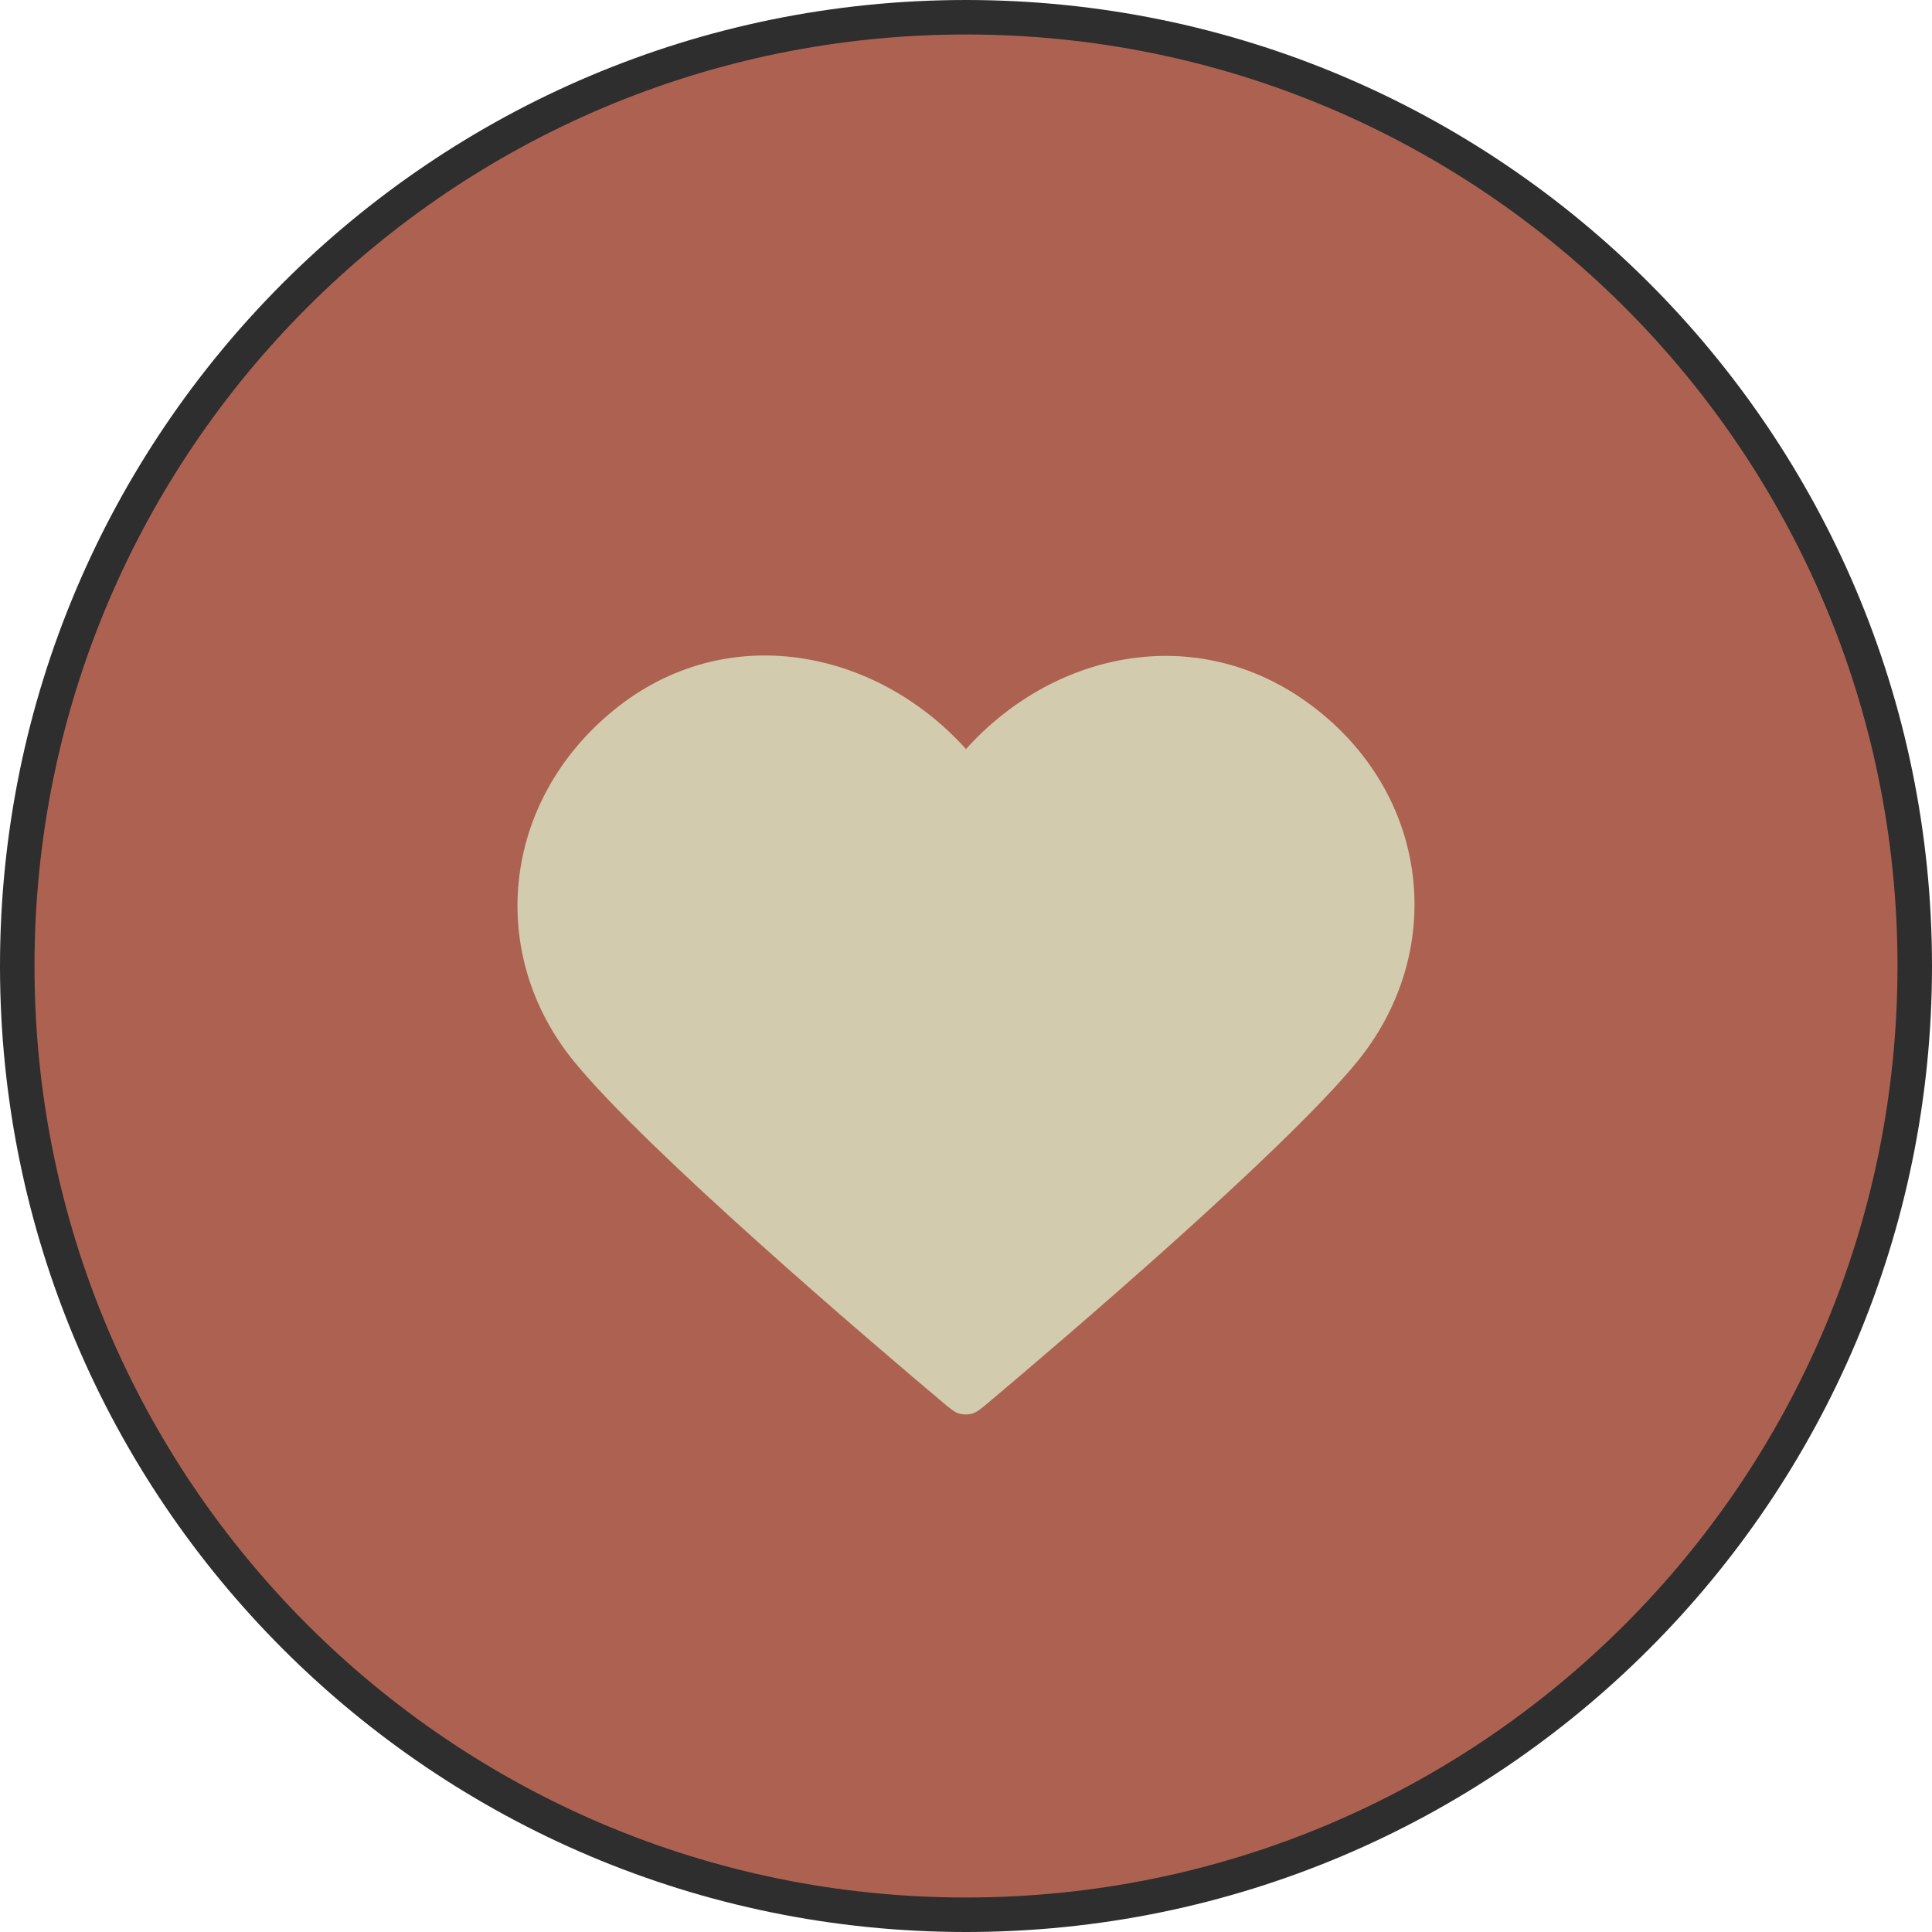
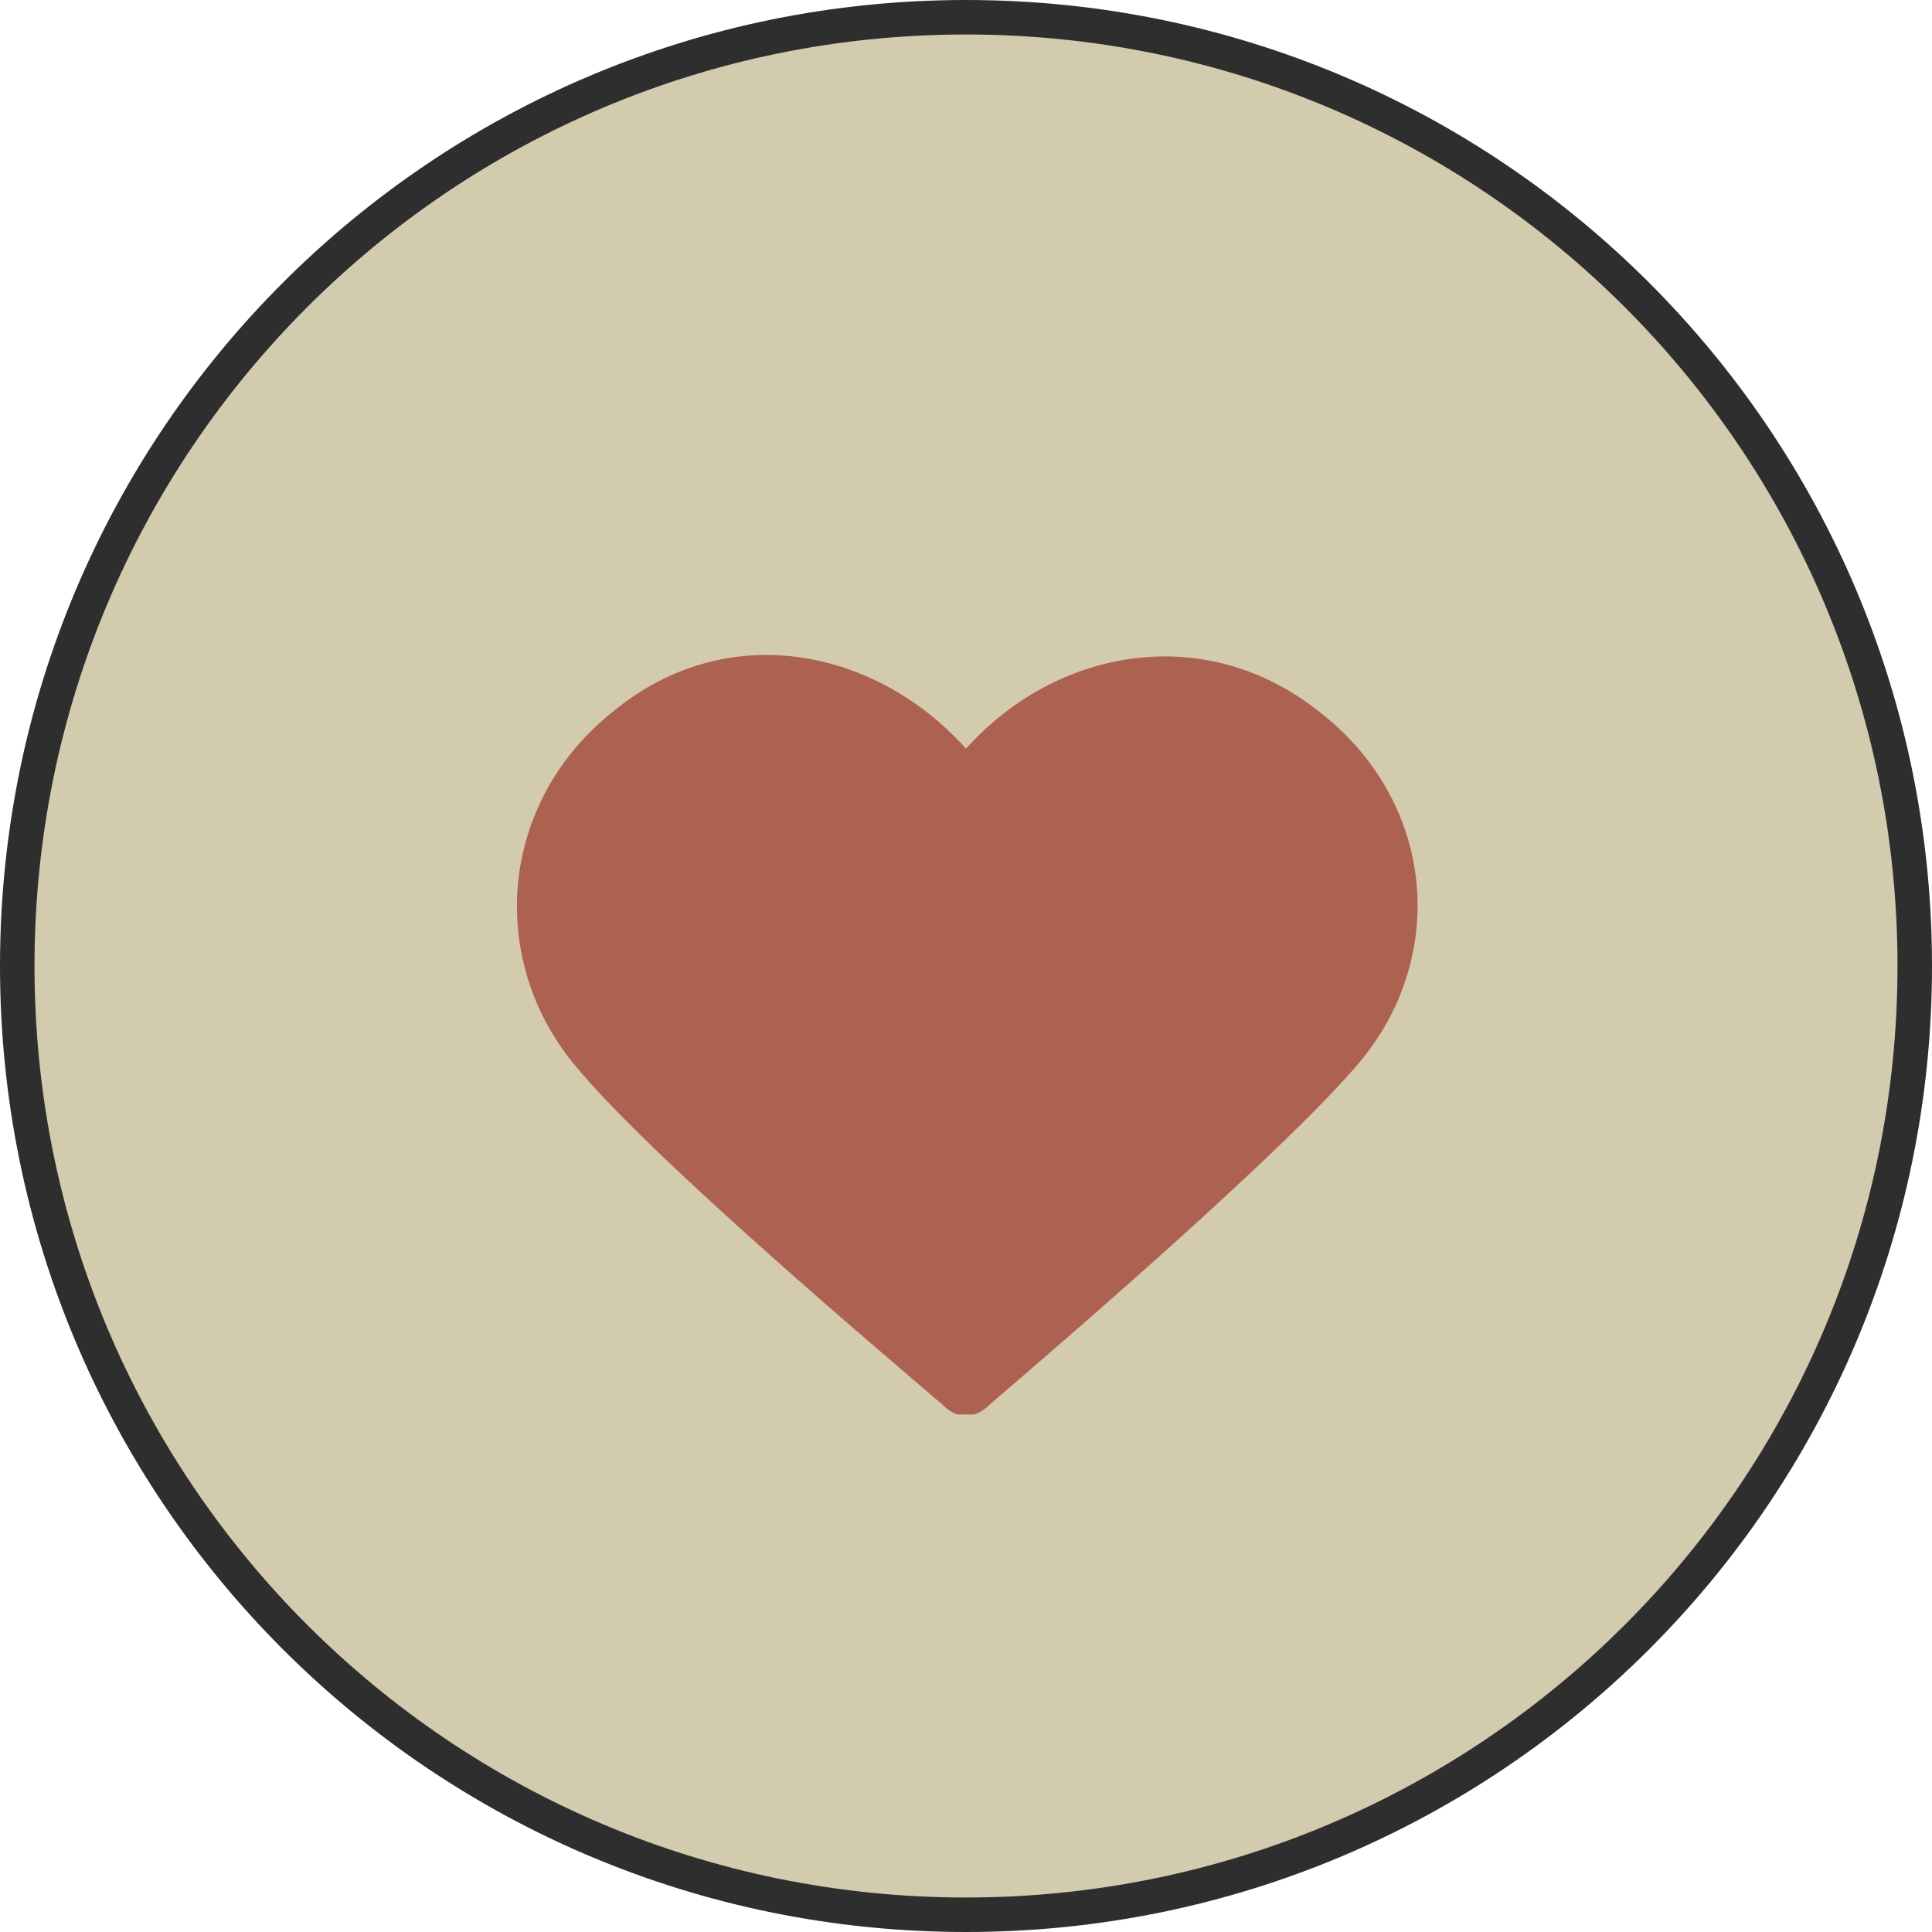
- <svg xmlns="http://www.w3.org/2000/svg" width="56" height="56" viewBox="0 0 56 56" fill="none">
-   <rect x="0.5" y="0.5" width="55" height="55" rx="27.5" fill="#AD6251" />
-   <rect x="0.5" y="0.5" width="55" height="55" rx="27.5" stroke="#2E2E2E" />
-   <path fill-rule="evenodd" clip-rule="evenodd" d="M28 21.712C25.401 18.823 21.058 17.93 17.801 20.576C14.544 23.221 14.086 27.645 16.643 30.773C18.77 33.375 25.205 38.862 27.314 40.638C27.55 40.836 27.668 40.935 27.805 40.974C27.925 41.008 28.057 41.008 28.177 40.974C28.315 40.935 28.433 40.836 28.669 40.638C30.777 38.862 37.212 33.375 39.339 30.773C41.896 27.645 41.494 23.194 38.181 20.576C34.868 17.958 30.599 18.823 28 21.712Z" fill="#D3CBAE" />
+ <svg xmlns="http://www.w3.org/2000/svg" id="Layer_1" version="1.1" viewBox="0 0 56 56">
+   <defs>
+     <style>
+       .st0 {
+         fill: none;
+         stroke: #2e2e2e;
+       }
+ 
+       .st1 {
+         fill: #d3cbae;
+       }
+ 
+       .st2 {
+         fill: #ad6251;
+         fill-rule: evenodd;
+       }
+     </style>
+   </defs>
+   <path class="st1" d="M28,.5h0c15.2,0,27.5,12.3,27.5,27.5h0c0,15.2-12.3,27.5-27.5,27.5h0C12.8,55.5.5,43.2.5,28h0C.5,12.8,12.8.5,28,.5Z" />
+   <path class="st0" d="M28,.5h0c15.2,0,27.5,12.3,27.5,27.5h0c0,15.2-12.3,27.5-27.5,27.5h0C12.8,55.5.5,43.2.5,28h0C.5,12.8,12.8.5,28,.5Z" />
+   <path class="st2" d="M28,21.7c-2.6-2.9-6.9-3.8-10.2-1.1-3.3,2.6-3.7,7.1-1.2,10.2,2.1,2.6,8.6,8.1,10.7,9.9.2.2.4.3.5.3.1,0,.3,0,.4,0,.1,0,.3-.1.5-.3,2.1-1.8,8.5-7.3,10.7-9.9,2.6-3.1,2.2-7.6-1.2-10.2-3.3-2.6-7.6-1.8-10.2,1.1Z" />
</svg>
